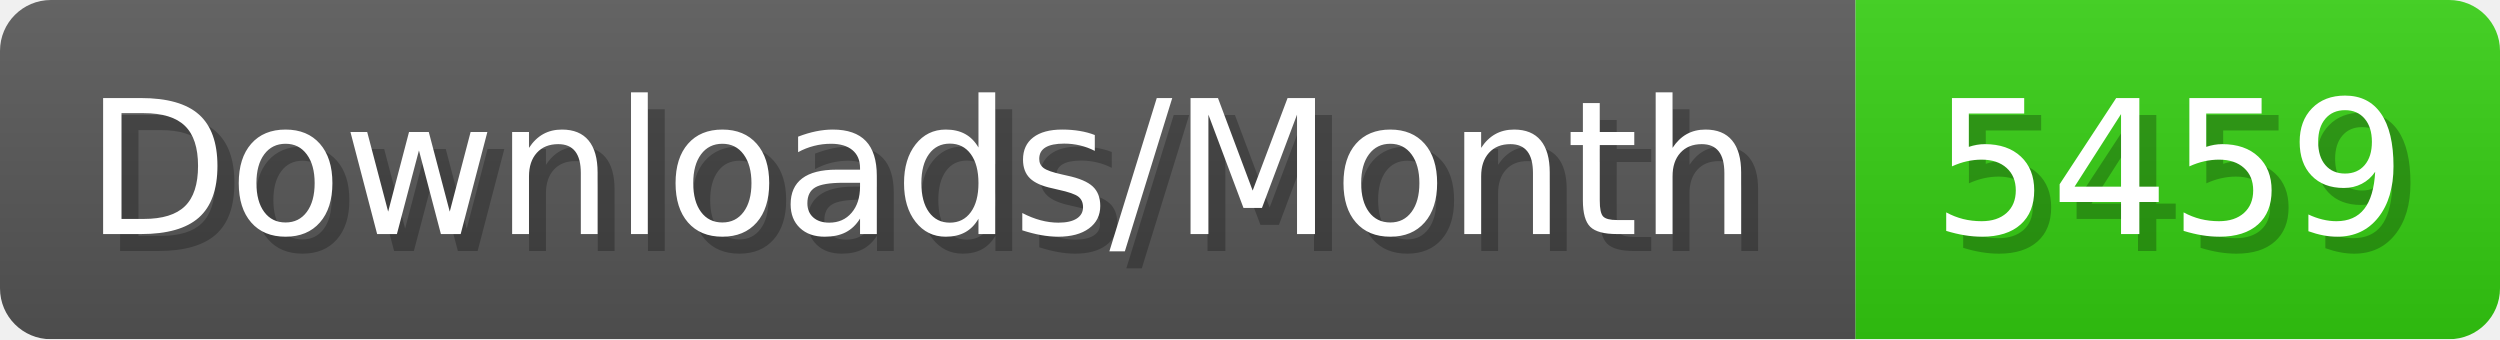
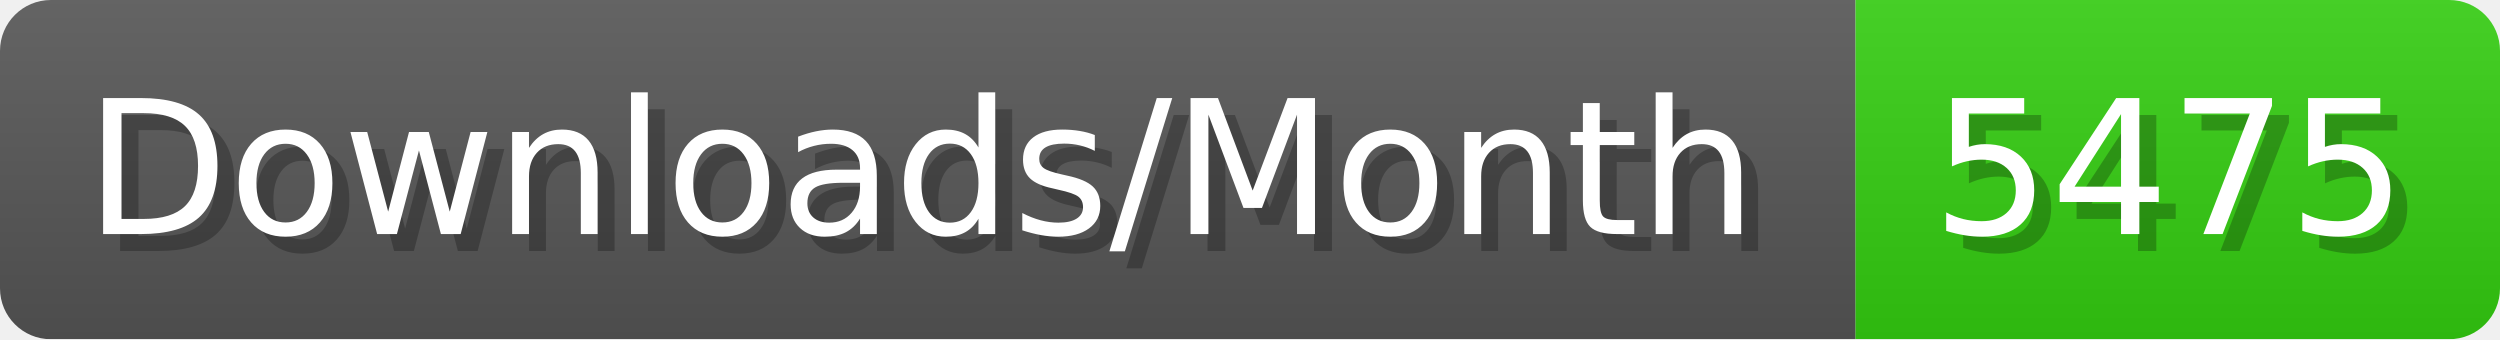
- <svg xmlns="http://www.w3.org/2000/svg" width="147.4" height="20" viewBox="0 0 1474 200" role="img" aria-label="Downloads/Month: 5459">
+ <svg xmlns="http://www.w3.org/2000/svg" width="147.4" height="20" viewBox="0 0 1474 200" role="img" aria-label="Downloads/Month: 5475">
  <linearGradient id="YlXUI" x2="0" y2="100%">
    <stop offset="0" stop-opacity=".1" stop-color="#EEE" />
    <stop offset="1" stop-opacity=".1" />
  </linearGradient>
  <mask id="JHhop">
    <rect width="1474" height="200" rx="30" fill="#FFF" />
  </mask>
  <g mask="url(#JHhop)">
    <rect width="1094" height="200" fill="#555" />
    <rect width="380" height="200" fill="#3C1" x="1094" />
    <rect width="1474" height="200" fill="url(#YlXUI)" />
  </g>
  <g aria-hidden="true" fill="#fff" text-anchor="start" font-family="Verdana,DejaVu Sans,sans-serif" font-size="110">
    <text x="60" y="148" textLength="994" fill="#000" opacity="0.25">Downloads/Month</text>
    <text x="50" y="138" textLength="994">Downloads/Month</text>
-     <text x="1149" y="148" textLength="280" fill="#000" opacity="0.25">5459</text>
-     <text x="1139" y="138" textLength="280">5459</text>
+     <text x="1149" y="148" textLength="280" fill="#000" opacity="0.25">5475</text>
+     <text x="1139" y="138" textLength="280">5475</text>
  </g>
</svg>
